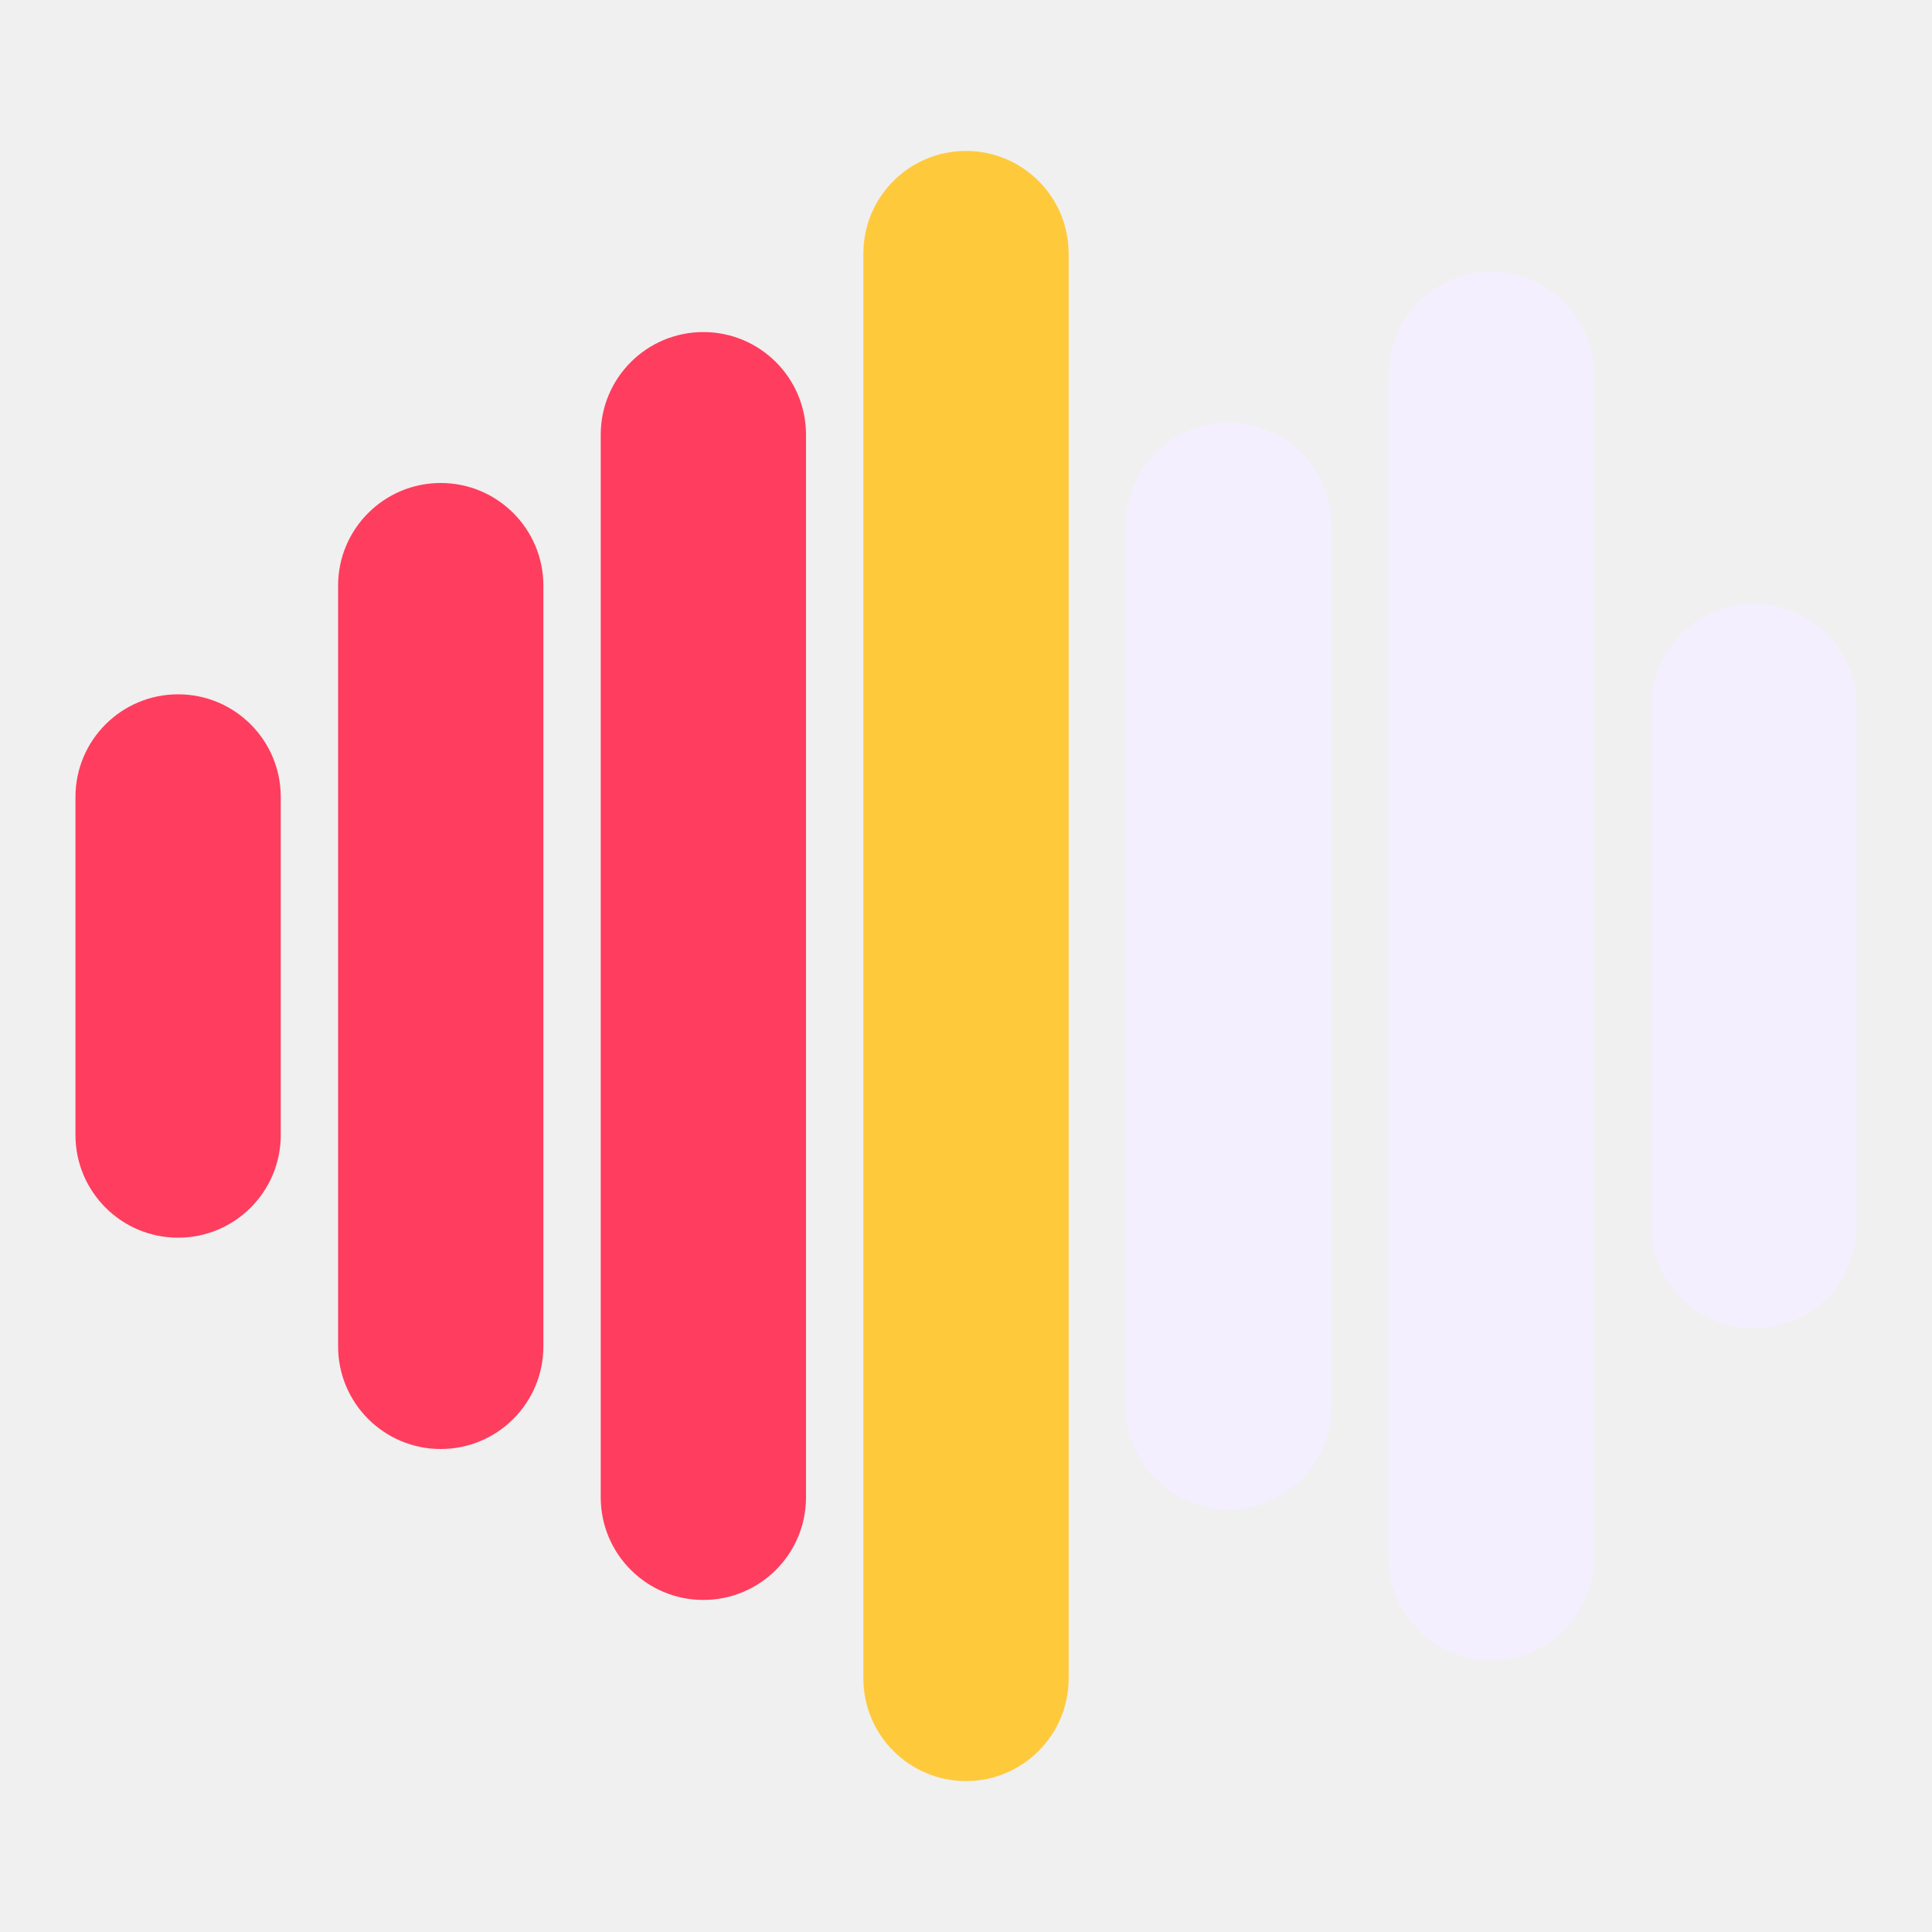
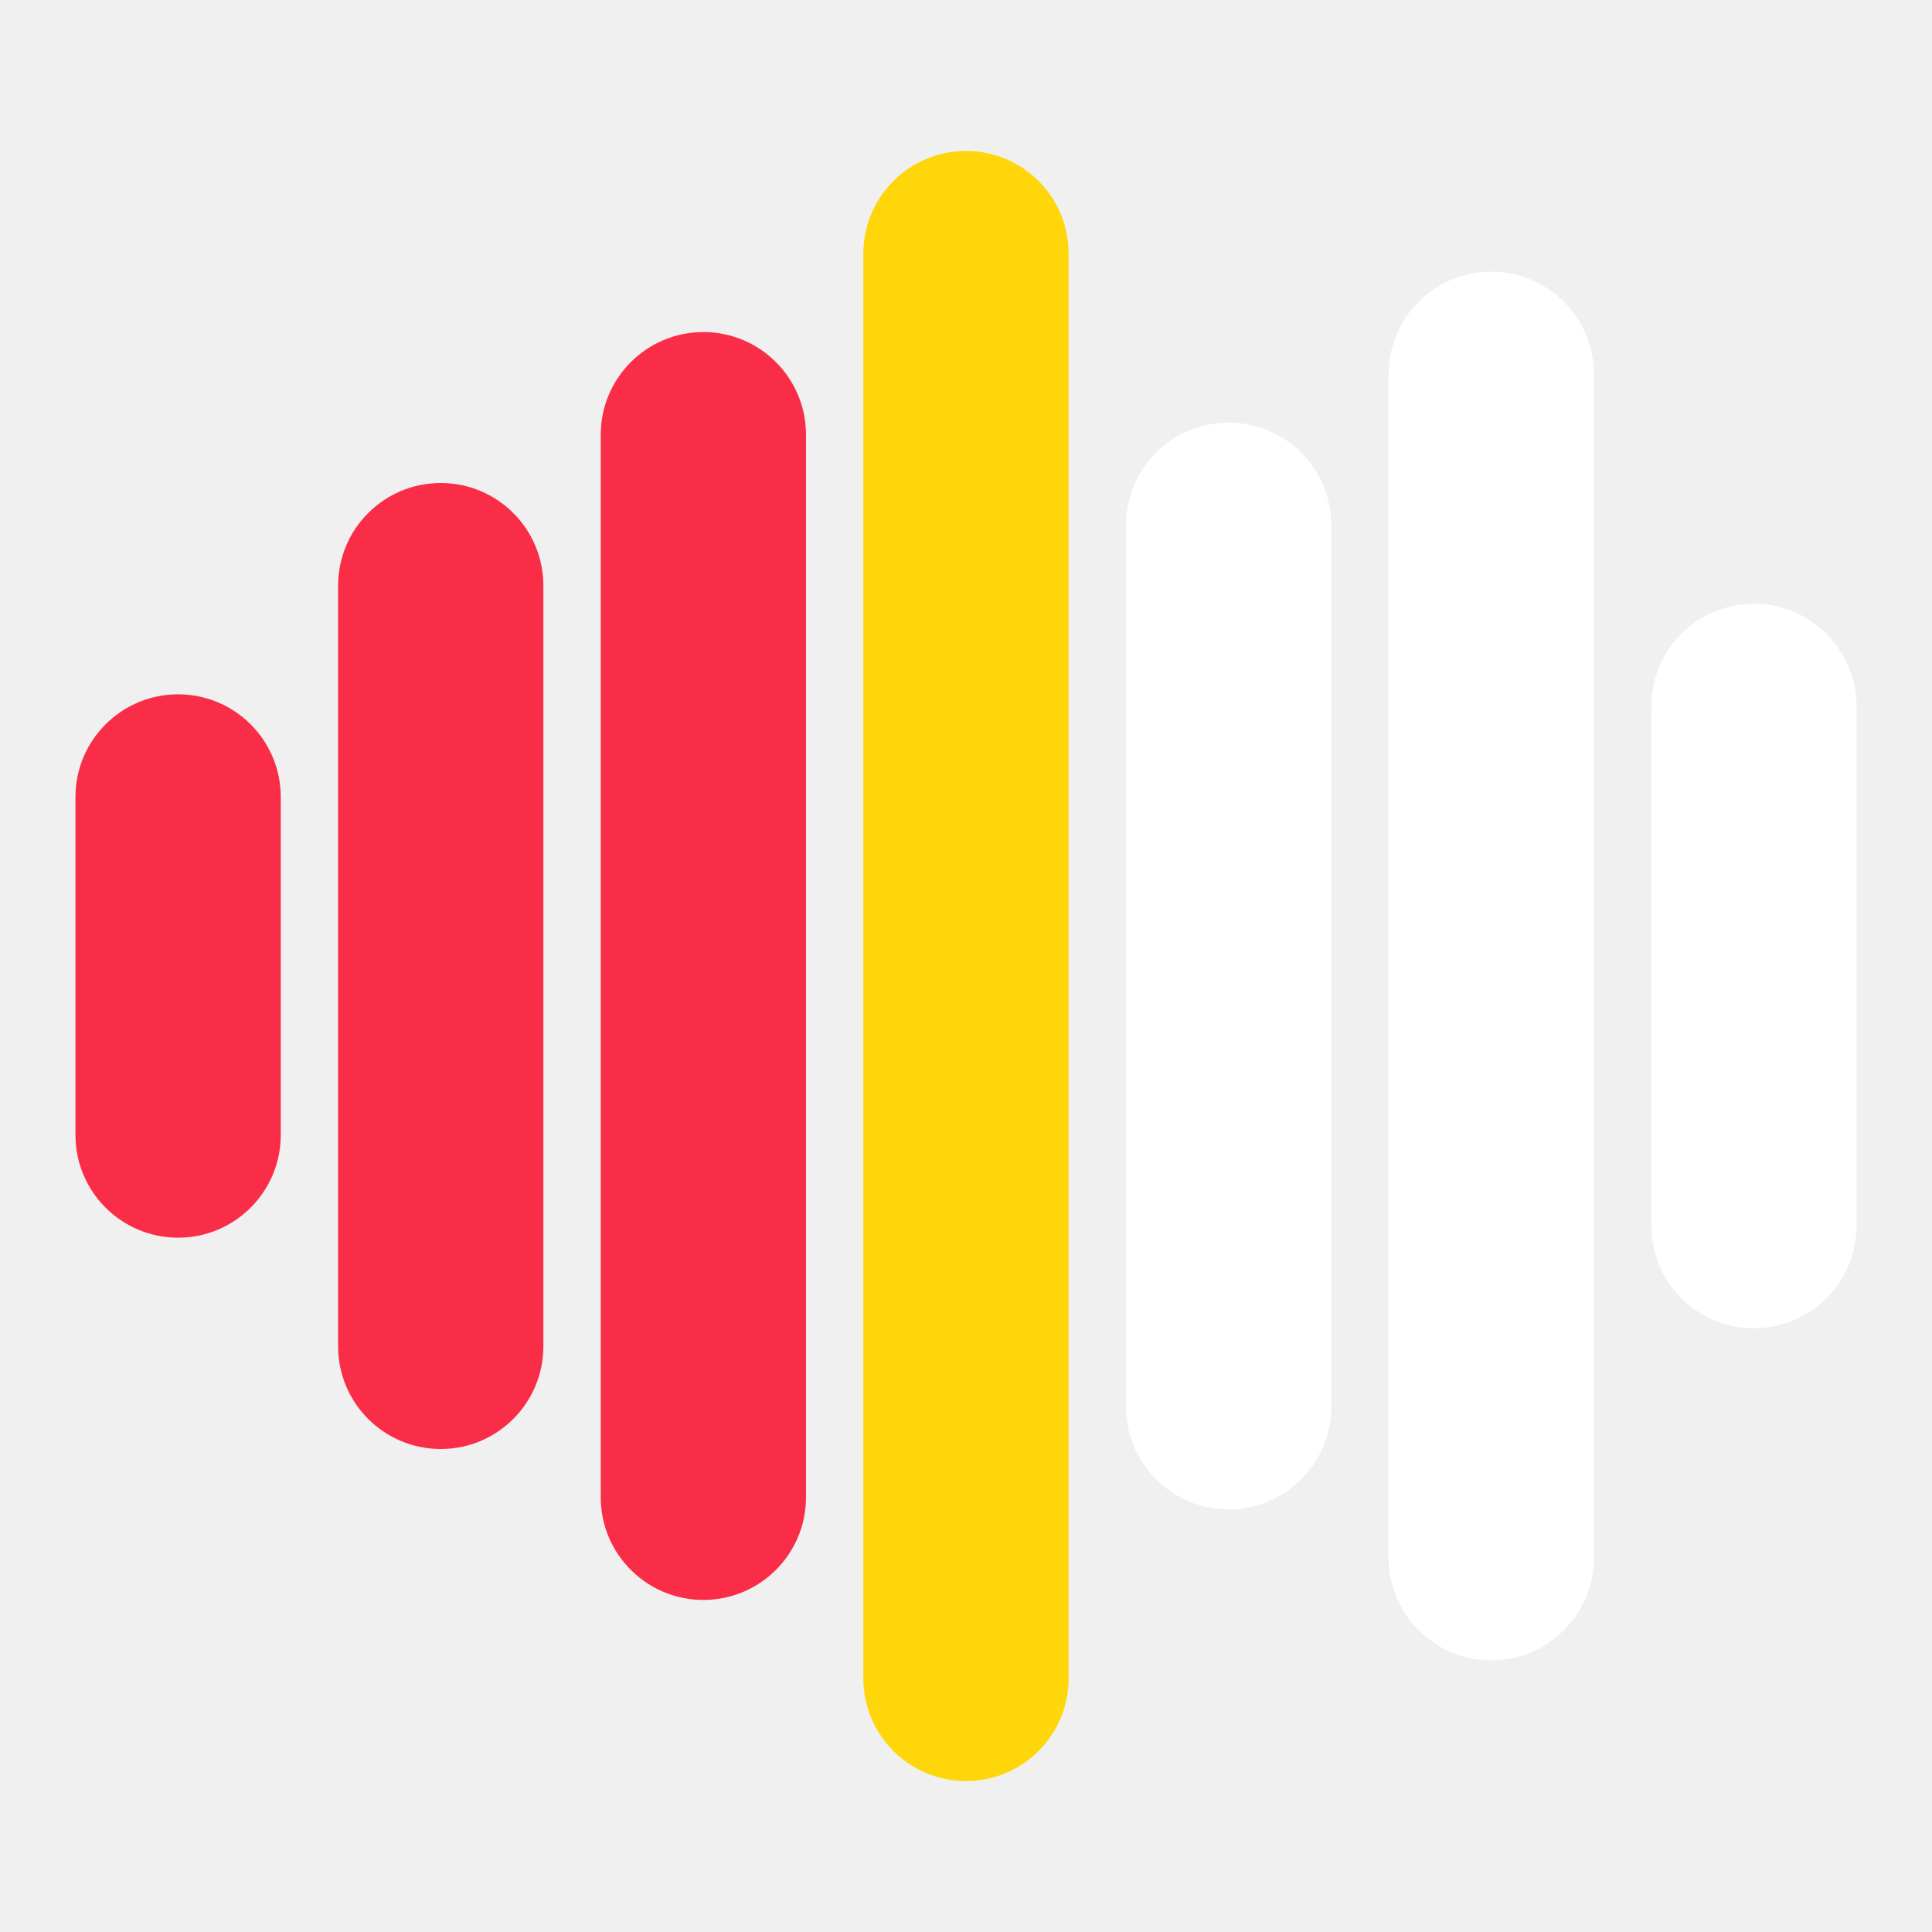
<svg xmlns="http://www.w3.org/2000/svg" viewBox="0 0 64 64">
-   <rect x="2.50" y="23.00" width="6.8" height="18" rx="3.4" fill="#FF3D5E" />
-   <rect x="11.20" y="16.00" width="6.8" height="32" rx="3.4" fill="#FF3D5E" />
-   <rect x="19.90" y="11.00" width="6.8" height="42" rx="3.4" fill="#FF3D5E" />
-   <rect x="28.60" y="5.00" width="6.8" height="54" rx="3.4" fill="#FFC93C" />
-   <rect x="37.30" y="14.00" width="6.8" height="36" rx="3.4" fill="#F4EFFF" />
-   <rect x="46.00" y="9.00" width="6.8" height="46" rx="3.4" fill="#F4EFFF" />
-   <rect x="54.70" y="20.00" width="6.8" height="24" rx="3.4" fill="#F4EFFF" />
+   <rect x="2.50" y="23.00" width="6.8" height="18" rx="3.4" fill="#FA2D48" />
+   <rect x="11.20" y="16.00" width="6.8" height="32" rx="3.4" fill="#FA2D48" />
+   <rect x="19.90" y="11.00" width="6.8" height="42" rx="3.4" fill="#FA2D48" />
+   <rect x="28.60" y="5.00" width="6.8" height="54" rx="3.4" fill="#FFD60A" />
+   <rect x="37.30" y="14.00" width="6.8" height="36" rx="3.4" fill="#FFFFFF" />
+   <rect x="46.00" y="9.00" width="6.8" height="46" rx="3.4" fill="#FFFFFF" />
+   <rect x="54.70" y="20.00" width="6.8" height="24" rx="3.4" fill="#FFFFFF" />
</svg>
